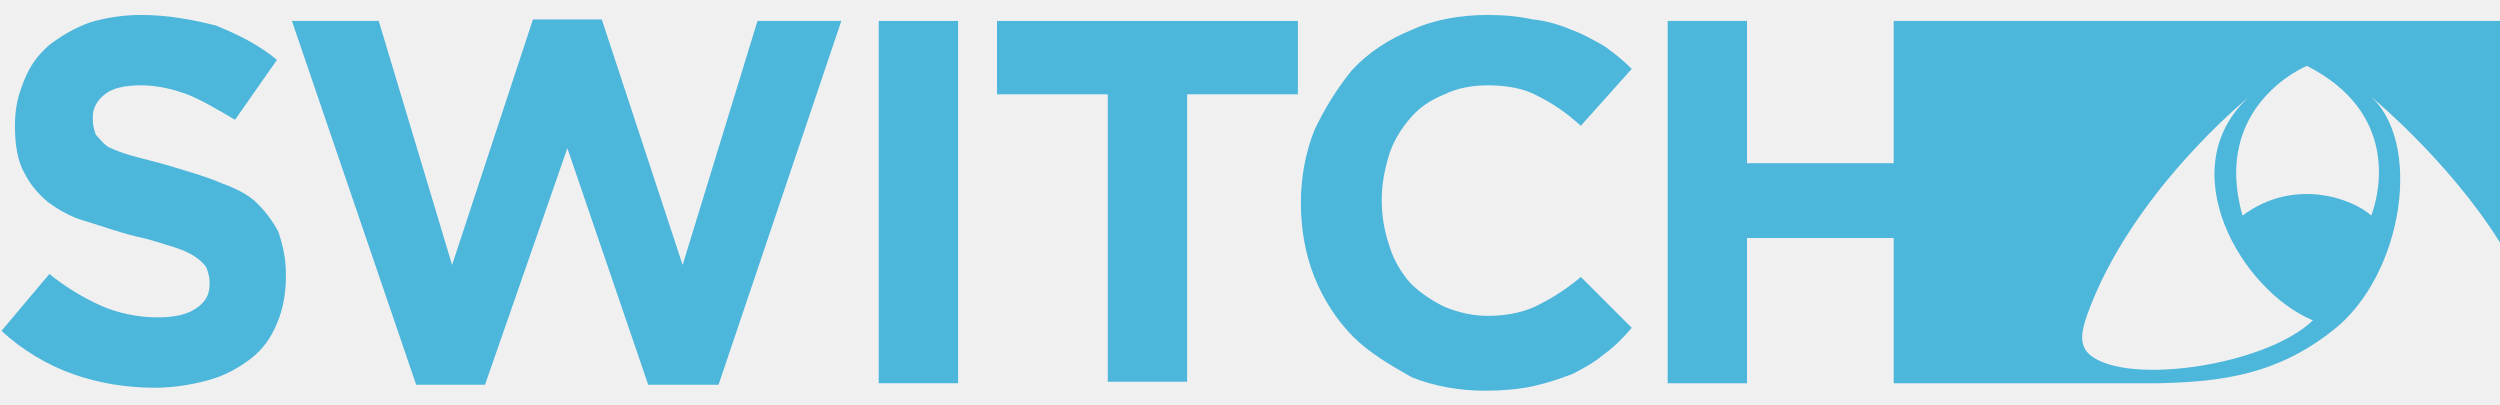
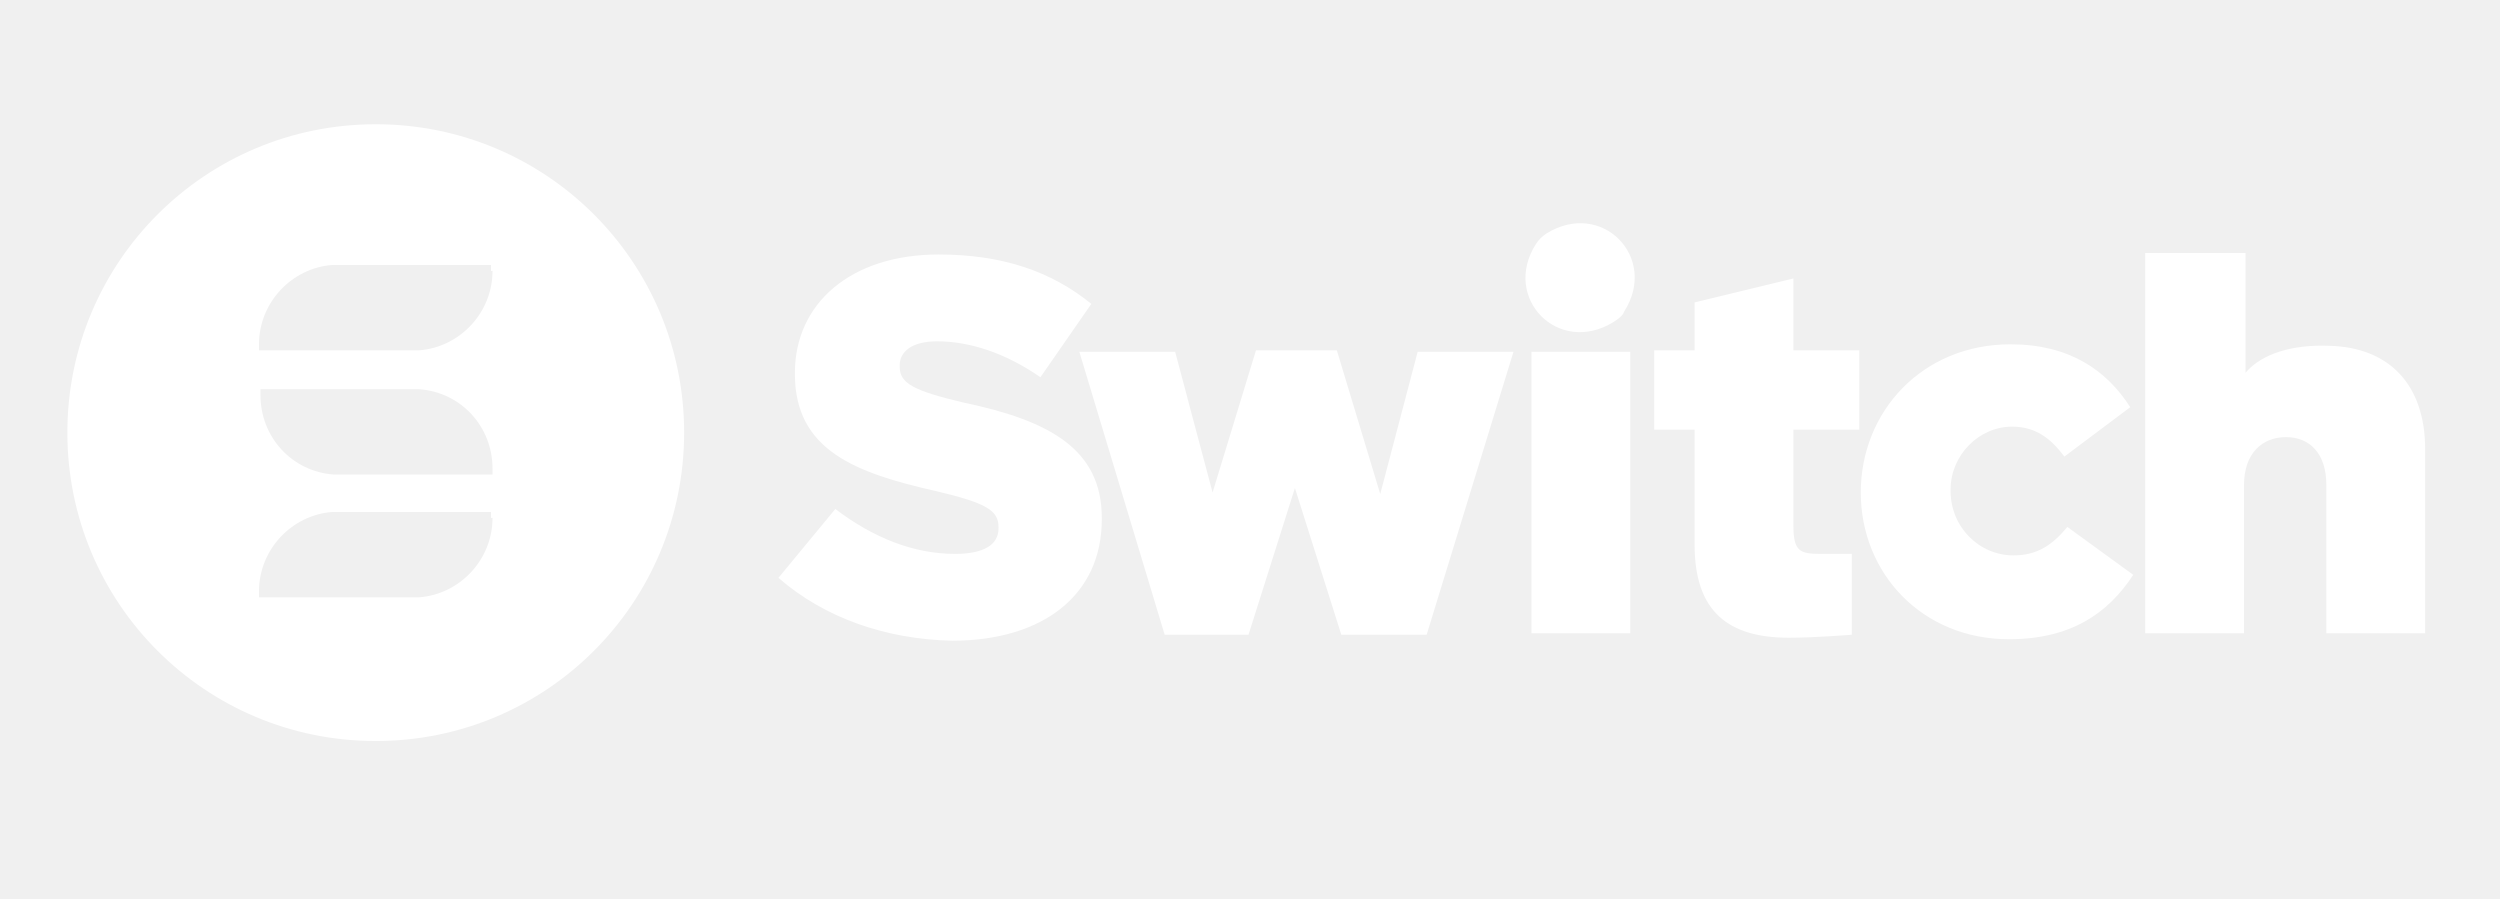
- <svg xmlns="http://www.w3.org/2000/svg" version="1.1" id="Layer_1" x="0px" y="0px" viewBox="-71 -1 167 27" enable-background="new -71 -1 167 27" xml:space="preserve">
+ <svg xmlns="http://www.w3.org/2000/svg" version="1.1" id="Layer_1" x="0px" y="0px" viewBox="0 0 167 60" enable-background="new 0 0 167 60" xml:space="preserve">
  <g>
-     <path fill="#4DB6DB" d="M-53.8,12.6c-0.6-0.6-1.4-1-2.5-1.4c-0.9-0.4-2-0.7-3.3-1.1c-1-0.3-1.9-0.5-2.6-0.7   c-0.7-0.2-1.2-0.4-1.6-0.6c-0.4-0.3-0.6-0.6-0.8-0.8c-0.1-0.3-0.2-0.6-0.2-1V6.8c0-0.6,0.3-1.1,0.8-1.5c0.5-0.4,1.3-0.6,2.4-0.6   c1,0,2,0.2,3.1,0.6c1,0.4,2,1,3.2,1.7l2.8-4c-1.2-1-2.6-1.7-4.1-2.3C-58.2,0.3-59.8,0-61.6,0C-62.8,0-64,0.2-65,0.5   c-1.1,0.4-1.9,0.9-2.7,1.5c-0.8,0.7-1.3,1.4-1.7,2.4s-0.6,1.8-0.6,3v0.1c0,1.2,0.2,2.3,0.6,3c0.4,0.8,0.9,1.4,1.6,2   c0.7,0.5,1.5,1,2.6,1.3c1,0.3,2.1,0.7,3.3,1c1,0.2,1.8,0.5,2.5,0.7c0.6,0.2,1.1,0.4,1.5,0.7c0.3,0.2,0.6,0.5,0.7,0.7   c0.1,0.3,0.2,0.6,0.2,0.9V18c0,0.7-0.3,1.2-0.9,1.6c-0.6,0.4-1.4,0.6-2.6,0.6c-1.3,0-2.7-0.3-3.8-0.8c-1.1-0.5-2.3-1.2-3.4-2.1   l-3.2,3.8c1.4,1.3,3.1,2.3,4.8,2.9s3.6,0.9,5.4,0.9c1.3,0,2.5-0.2,3.6-0.5s2-0.8,2.8-1.4c0.8-0.6,1.4-1.4,1.8-2.4   c0.4-0.9,0.6-2,0.6-3.2v-0.1c0-1-0.2-1.9-0.5-2.8C-52.7,13.9-53.2,13.2-53.8,12.6z" />
-     <polygon fill="#4DB6DB" points="-25.4,16.7 -30.8,0.3 -35.4,0.3 -40.8,16.7 -45.7,0.4 -51.5,0.4 -43.2,24.7 -38.6,24.7 -33.1,8.9    -27.7,24.7 -23,24.7 -14.8,0.4 -20.4,0.4  " />
-     <rect x="-12.3" y="0.4" fill="#4DB6DB" width="5.3" height="24.2" />
-     <polygon fill="#4DB6DB" points="-4.4,5.3 3,5.3 3,24.5 8.3,24.5 8.3,5.3 15.7,5.3 15.7,0.4 -4.4,0.4  " />
-     <path fill="#4DB6DB" d="M31.9,19.3c-0.9,0.5-2.1,0.8-3.5,0.8c-1,0-1.9-0.2-2.9-0.6c-0.8-0.4-1.6-0.9-2.3-1.6   c-0.6-0.7-1.1-1.5-1.4-2.5c-0.3-0.9-0.5-1.9-0.5-3v-0.1c0-1,0.2-2,0.5-3c0.3-0.9,0.8-1.7,1.4-2.4c0.6-0.7,1.3-1.2,2.3-1.6   c0.8-0.4,1.8-0.6,2.9-0.6c1.2,0,2.4,0.2,3.3,0.7c1,0.5,1.9,1.1,2.9,2L38,3.6c-0.5-0.5-1.1-1-1.8-1.5C35.5,1.7,34.8,1.3,34,1   c-0.7-0.3-1.6-0.6-2.6-0.7C30.5,0.1,29.5,0,28.4,0c-1.8,0-3.6,0.3-5.1,1c-1.5,0.6-2.9,1.5-4,2.7c-0.9,1.1-1.8,2.5-2.5,4   c-0.6,1.5-0.9,3.2-0.9,4.8v0.1c0,1.7,0.3,3.4,0.9,4.9c0.6,1.5,1.5,2.9,2.6,4c1.1,1.1,2.5,1.9,3.9,2.7c1.5,0.6,3.2,0.9,4.9,0.9   c1.1,0,2.3-0.1,3.2-0.3c0.9-0.2,1.8-0.5,2.6-0.8c0.8-0.4,1.5-0.8,2.1-1.3c0.7-0.5,1.3-1.1,1.9-1.8l-3.4-3.4   C33.9,18.1,32.9,18.8,31.9,19.3z" />
-     <path fill="#4DB6DB" d="M64.5,0.4L64.5,0.4h-9v9.5h-9.8V0.4h-5.3v24.2h5.3v-9.7h9.8v9.7h8.9l0,0h8.8c4.3-0.1,7.9-0.6,11.6-3.5   c4.8-3.7,6.1-12.8,2.4-15.8c0,0,5.3,4.3,8.8,9.9V0.4H64.5z M68.6,22.7c-0.8-0.7-0.5-1.7-0.2-2.6c2.9-8.2,10.8-14.6,10.8-14.6   c-5.2,4.8-0.5,12.9,4.3,14.9C80.4,23.4,71.1,24.8,68.6,22.7z M87.4,13.4c-1.2-1.1-5.1-2.6-8.6,0c-2.1-7.4,4.3-10,4.3-10   C89.2,6.5,88,11.8,87.4,13.4z" />
+     <g>
+       <path fill="#FFFFFF" d="M72.1,23.5h6.4l2.5,9.4l2.9-9.5h5.4l2.9,9.6l2.5-9.5h6.4l-5.8,18.9h-5.7l-3.1-9.8l-3.1,9.8h-5.6L72.1,23.5    z" />
+       <path fill="#FFFFFF" d="M102.3,23.5h6.6v18.8h-6.6V23.5z" />
+       <path fill="#FFFFFF" d="M113.2,36.4v-7.7h-2.7v-5.3h2.7v-3.2l6.6-1.6v4.8h4.4v5.3h-4.4v6.4c0,1.7,0.4,1.9,1.8,1.9    c0.8,0,1.3,0,2.1,0l0,5.4c0,0-2.4,0.2-4.2,0.2C115.5,42.6,113.2,40.9,113.2,36.4z" />
+       <path fill="#FFFFFF" d="M124.3,32.9L124.3,32.9c0-5.4,4.1-9.9,10-9.9c3.9,0,6.4,1.7,8,4.2l-4.4,3.3c-0.9-1.2-1.9-2-3.5-2    c-2.2,0-4.1,1.9-4.1,4.2v0.1c0,2.4,1.9,4.3,4.2,4.3c1.6,0,2.6-0.7,3.6-1.9l4.4,3.2c-1.7,2.6-4.2,4.3-8.3,4.3    C128.4,42.7,124.3,38.3,124.3,32.9z" />
+       <path fill="#FFFFFF" d="M143.4,16.9h6.6v8c1.1-1.3,3.2-1.9,5.6-1.8c4,0.1,6.4,2.6,6.4,6.9v12.3h-6.6v-9.9c0-2.1-1.1-3.2-2.7-3.2    c-1.6,0-2.8,1.1-2.8,3.2v9.9h-6.6V16.9z" />
+       <path fill="#FFFFFF" d="M108.5,20.8c2.3-3.6-1.5-7.5-5.2-5.2c-0.3,0.2-0.5,0.4-0.7,0.7c-2.3,3.6,1.5,7.5,5.2,5.2    C108.1,21.3,108.4,21.1,108.5,20.8z" />
+       <path fill="#FFFFFF" d="M52,38.6l3.8-4.6c2.5,1.9,5.2,3,8,3c1.9,0,2.9-0.6,2.9-1.7v-0.1c0-1.1-0.8-1.6-4.2-2.4    c-5.3-1.2-9.4-2.7-9.4-7.8v-0.1c0-4.6,3.7-7.9,9.6-7.9c4.2,0,7.5,1.1,10.2,3.3l-3.4,4.9c-2.3-1.6-4.7-2.4-6.9-2.4    c-1.7,0-2.5,0.7-2.5,1.6v0.1c0,1.1,0.9,1.6,4.3,2.4c5.7,1.2,9.2,3.1,9.2,7.7v0.1c0,5.1-4,8.1-10,8.1C59.2,42.7,55.1,41.3,52,38.6z    " />
+     </g>
+     <path fill="#FFFFFF" d="M25.1,8.3c-11.4,0-20.6,9.2-20.6,20.6s9.2,20.6,20.6,20.6s20.6-9.2,20.6-20.6S36.5,8.3,25.1,8.3z    M32.9,34.6c0,2.8-2.2,5.1-4.9,5.3H17.3v-0.4c0-2.8,2.2-5.1,4.9-5.3h10.6V34.6z M32.9,31.7H22.3c-2.8-0.2-4.9-2.5-4.9-5.3V26H28   c2.8,0.2,4.9,2.5,4.9,5.3V31.7z M32.9,18.1c0,2.8-2.2,5.1-4.9,5.3H17.3V23c0-2.8,2.2-5.1,4.9-5.3h10.6V18.1z" />
  </g>
</svg>
